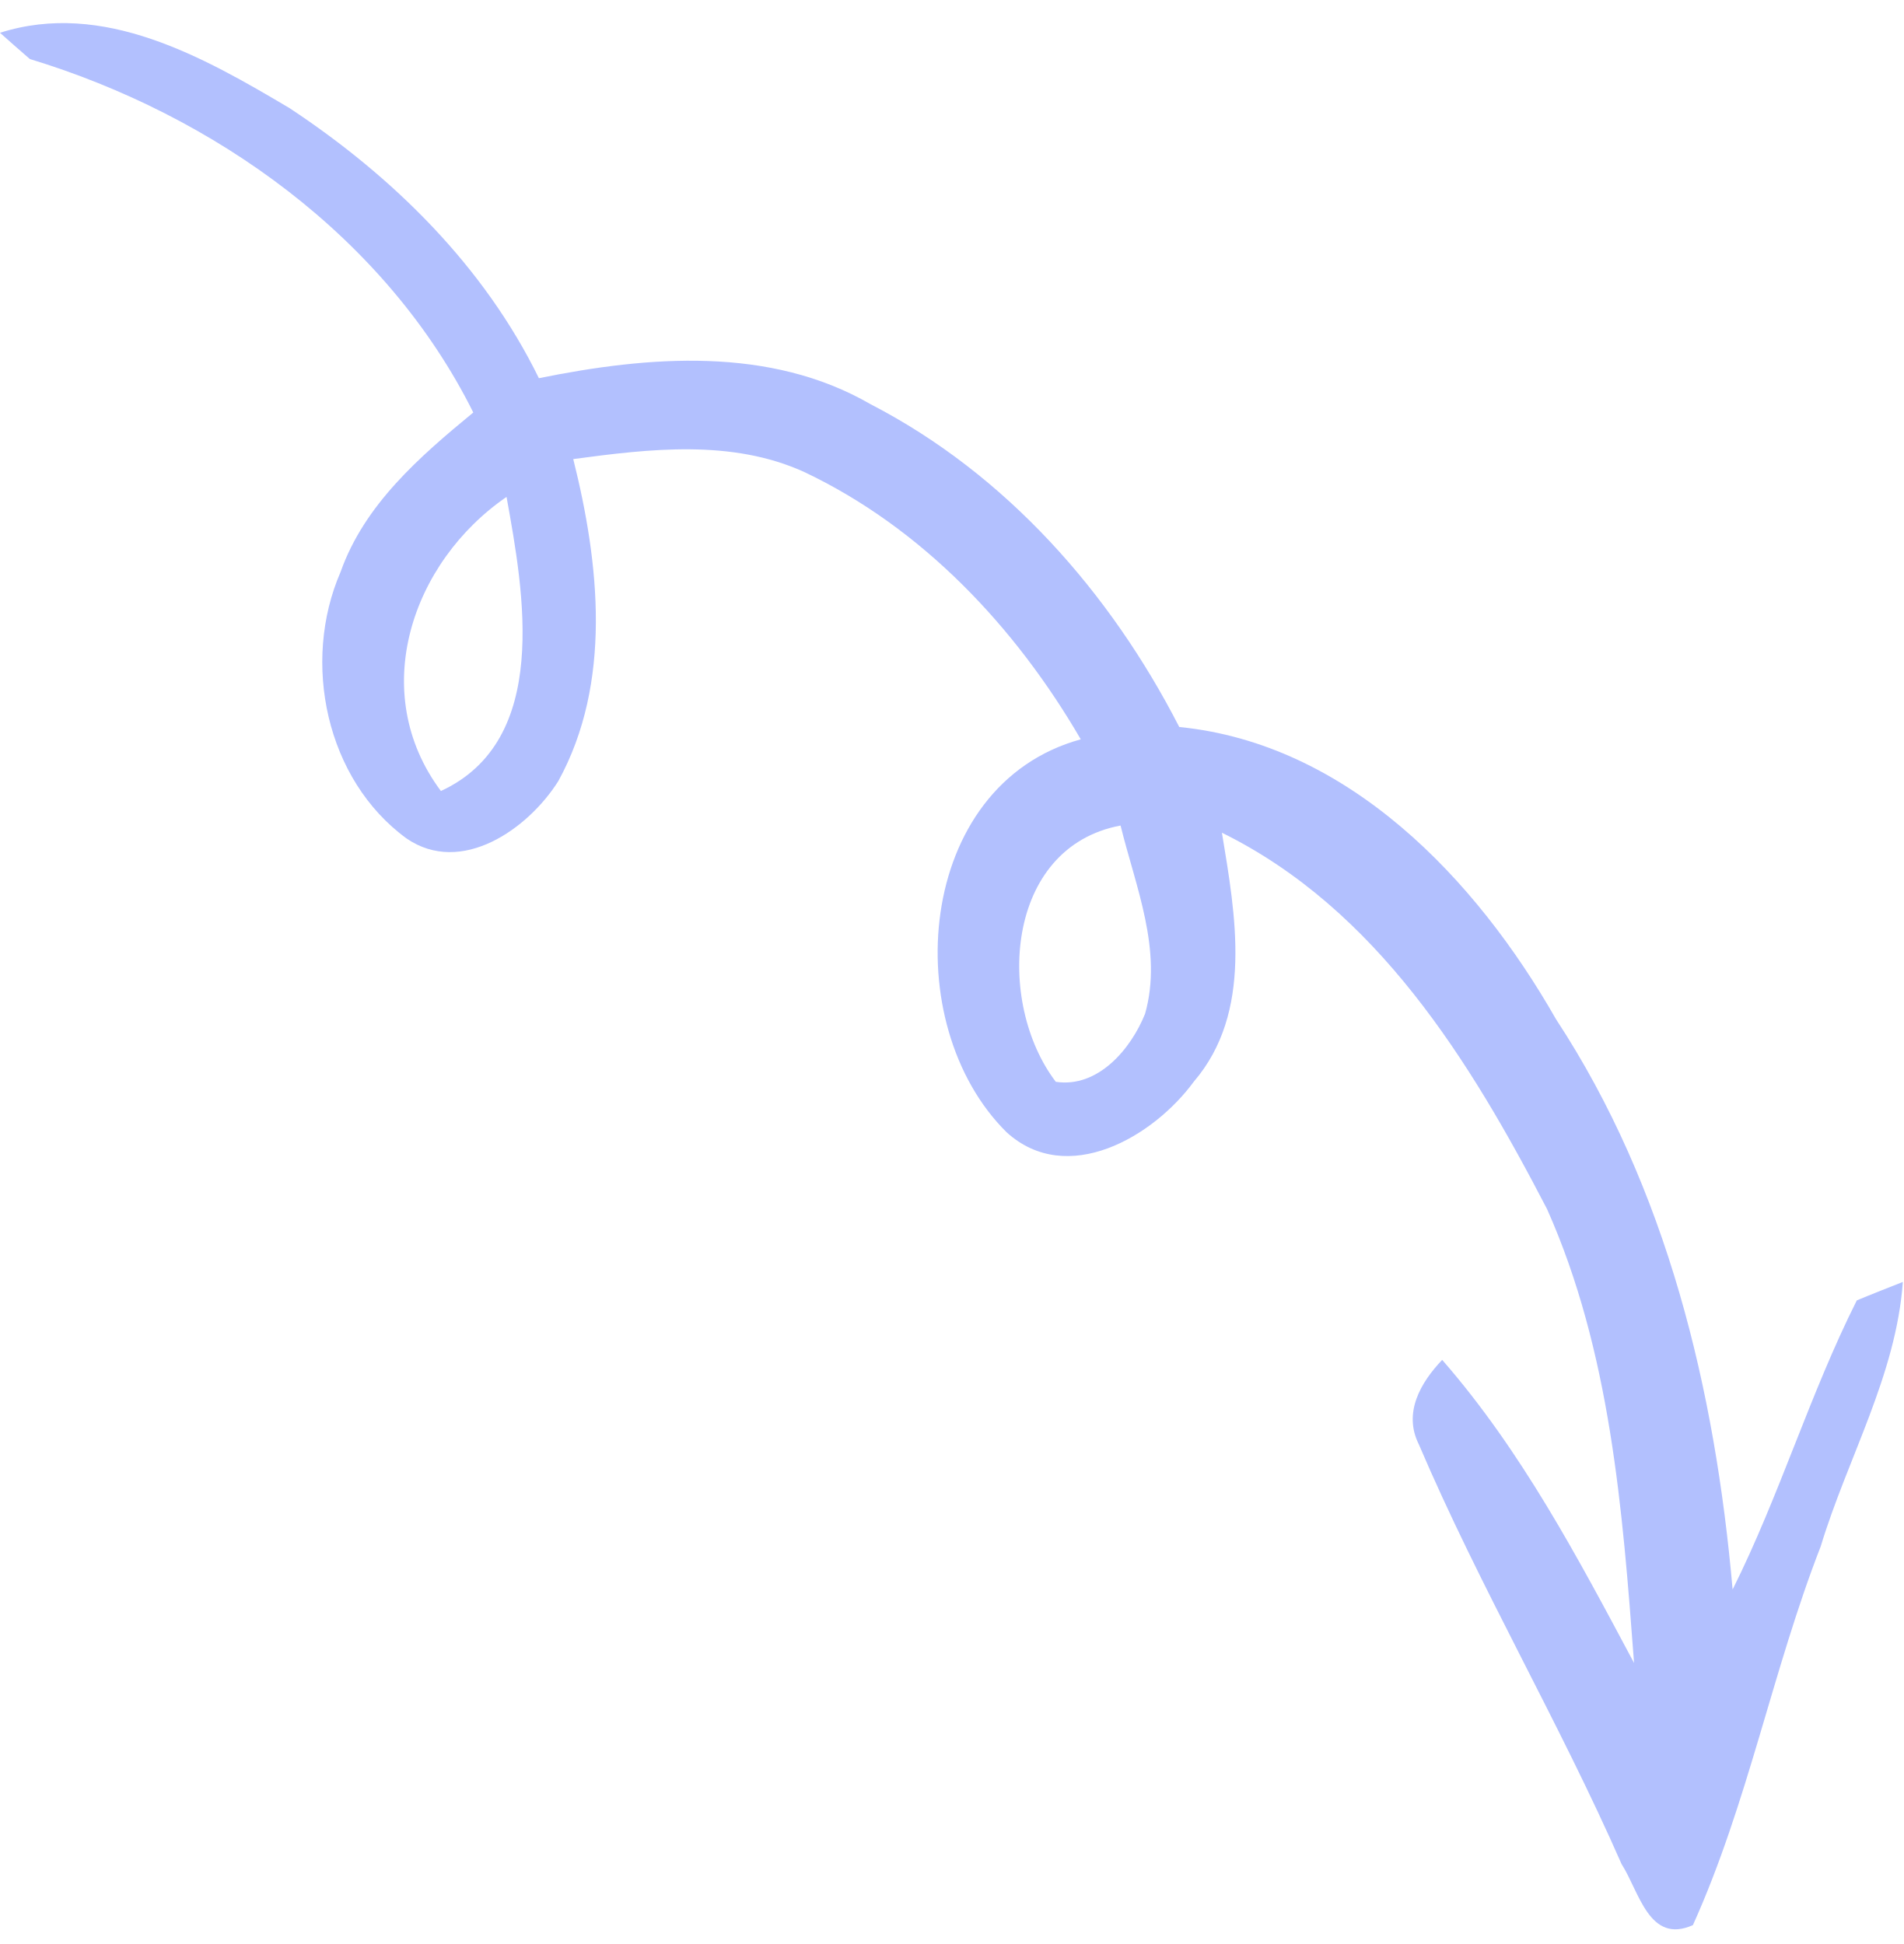
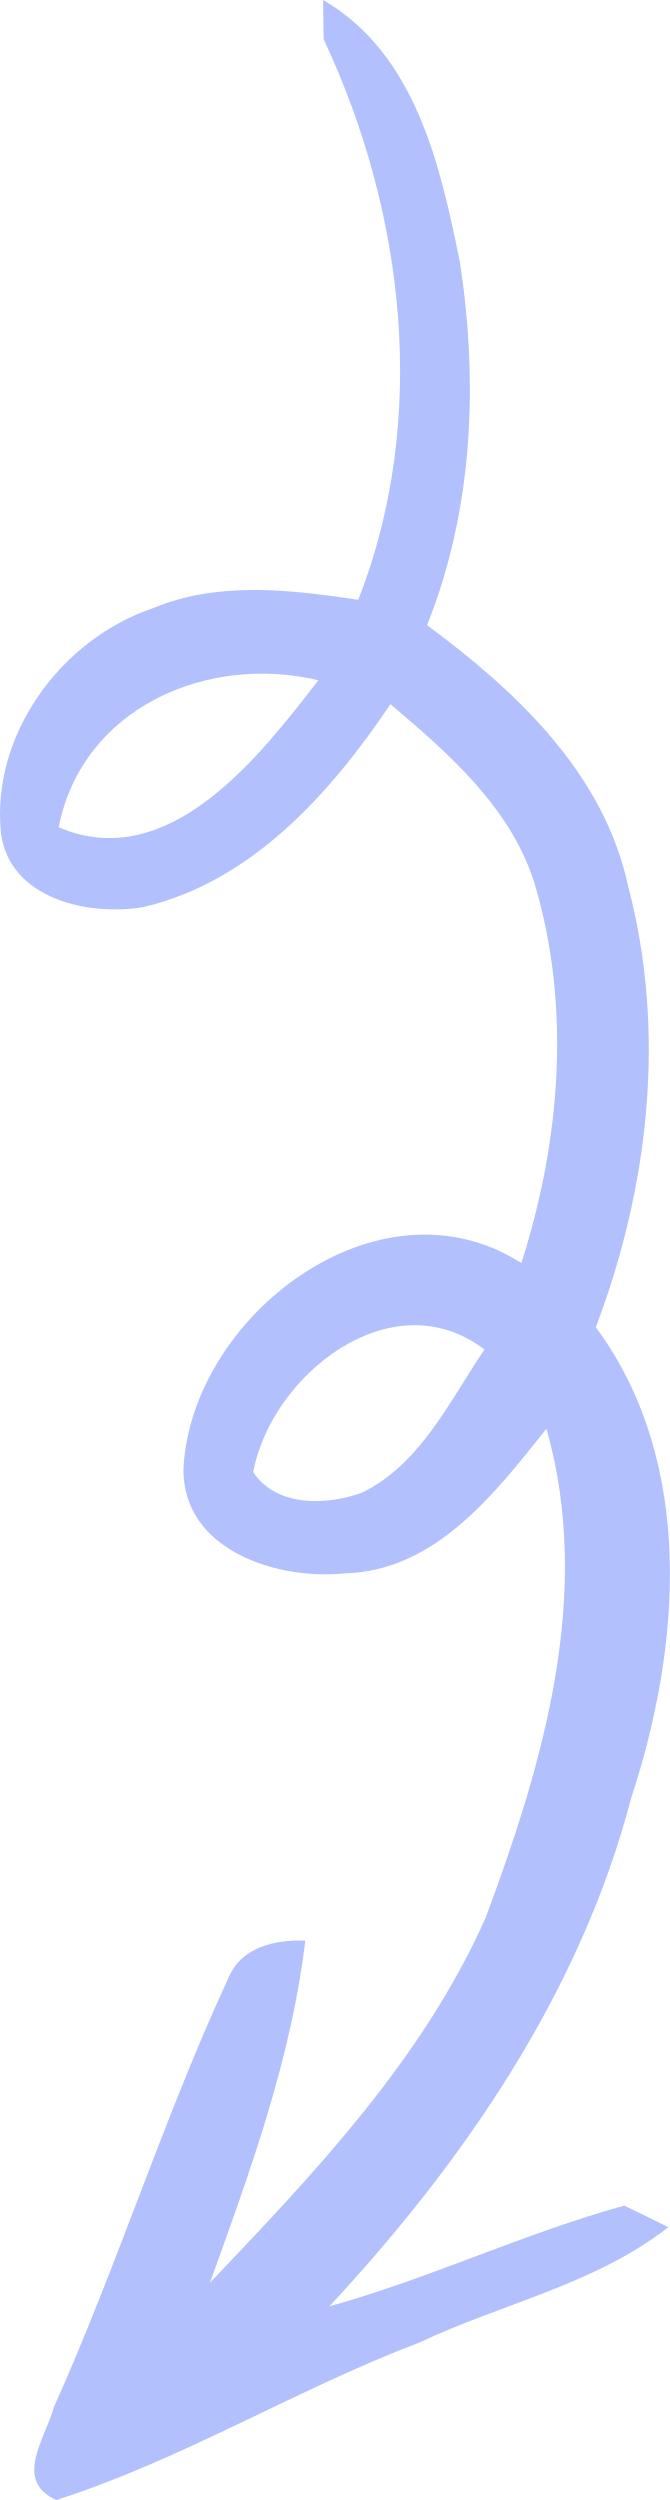
- <svg xmlns="http://www.w3.org/2000/svg" width="132.23" height="135.07" viewBox="0 0 132.23 135.07" fill="none">
-   <g transform="translate(-15.20, 19.10) scale(1.3597) rotate(-47.9)">
-     <path d="M13.063 75.96C14.266 77.777 16.879 77.685 18.7 77.013C21.719 75.52 23.204 72.279 24.998 69.635C20.209 65.99 13.999 70.964 13.063 75.96ZM3.028 42.689C8.71 45.114 13.385 39.044 16.427 35.101C10.692 33.737 4.24 36.519 3.028 42.689ZM16.674 -5.71427e-05C21.451 2.783 22.723 8.539 23.736 13.562C24.685 19.821 24.408 26.328 22.036 32.261C26.623 35.647 31.17 39.907 32.411 45.729C34.395 53.249 33.481 61.267 30.744 68.484C35.888 75.454 35.149 84.945 32.571 92.769C29.959 102.781 23.962 111.51 16.995 119.008C22.177 117.566 27.045 115.236 32.21 113.811C32.781 114.077 33.913 114.639 34.487 114.924C30.713 117.869 25.907 118.862 21.644 120.872C15.271 123.296 9.406 126.915 2.911 129C0.666 128.007 2.347 125.813 2.781 124.206C6.041 116.953 8.424 109.344 11.752 102.138C12.408 100.457 14.157 100.091 15.754 100.132C15.027 106.24 12.908 112.035 10.833 117.79C16.256 112.097 21.841 106.218 25.064 98.939C28.043 90.962 30.606 82.213 28.197 73.723C25.543 77.053 22.471 81.062 17.794 81.186C14.311 81.544 9.452 80.005 9.465 75.823C9.821 67.976 19.497 60.451 26.903 65.173C28.921 58.867 29.491 51.938 27.57 45.541C26.338 41.652 23.141 38.871 20.146 36.334C17.076 40.911 13.005 45.477 7.424 46.8C4.57 47.296 0.506 46.379 0.052 43.015C-0.481 37.942 3.134 32.986 7.897 31.381C11.267 29.976 14.974 30.428 18.488 30.949C22.143 21.632 20.893 10.945 16.702 2.031C16.686 1.521 16.678 0.505 16.674 -5.71427e-05Z" fill="#B2C0FE" />
-   </g>
+ <svg xmlns="http://www.w3.org/2000/svg" width="34.57" height="129" viewBox="0 0 34.57 129" fill="none">
+   <path d="M13.063 75.96C14.266 77.777 16.879 77.685 18.7 77.013C21.719 75.52 23.204 72.279 24.998 69.635C20.209 65.99 13.999 70.964 13.063 75.96ZM3.028 42.689C8.71 45.114 13.385 39.044 16.427 35.101C10.692 33.737 4.24 36.519 3.028 42.689ZM16.674 -5.71427e-05C21.451 2.783 22.723 8.539 23.736 13.562C24.685 19.821 24.408 26.328 22.036 32.261C26.623 35.647 31.17 39.907 32.411 45.729C34.395 53.249 33.481 61.267 30.744 68.484C35.888 75.454 35.149 84.945 32.571 92.769C29.959 102.781 23.962 111.51 16.995 119.008C22.177 117.566 27.045 115.236 32.21 113.811C32.781 114.077 33.913 114.639 34.487 114.924C30.713 117.869 25.907 118.862 21.644 120.872C15.271 123.296 9.406 126.915 2.911 129C0.666 128.007 2.347 125.813 2.781 124.206C6.041 116.953 8.424 109.344 11.752 102.138C12.408 100.457 14.157 100.091 15.754 100.132C15.027 106.24 12.908 112.035 10.833 117.79C16.256 112.097 21.841 106.218 25.064 98.939C28.043 90.962 30.606 82.213 28.197 73.723C25.543 77.053 22.471 81.062 17.794 81.186C14.311 81.544 9.452 80.005 9.465 75.823C9.821 67.976 19.497 60.451 26.903 65.173C28.921 58.867 29.491 51.938 27.57 45.541C26.338 41.652 23.141 38.871 20.146 36.334C17.076 40.911 13.005 45.477 7.424 46.8C4.57 47.296 0.506 46.379 0.052 43.015C-0.481 37.942 3.134 32.986 7.897 31.381C11.267 29.976 14.974 30.428 18.488 30.949C22.143 21.632 20.893 10.945 16.702 2.031C16.686 1.521 16.678 0.505 16.674 -5.71427e-05Z" fill="#B2C0FE" />
</svg>
